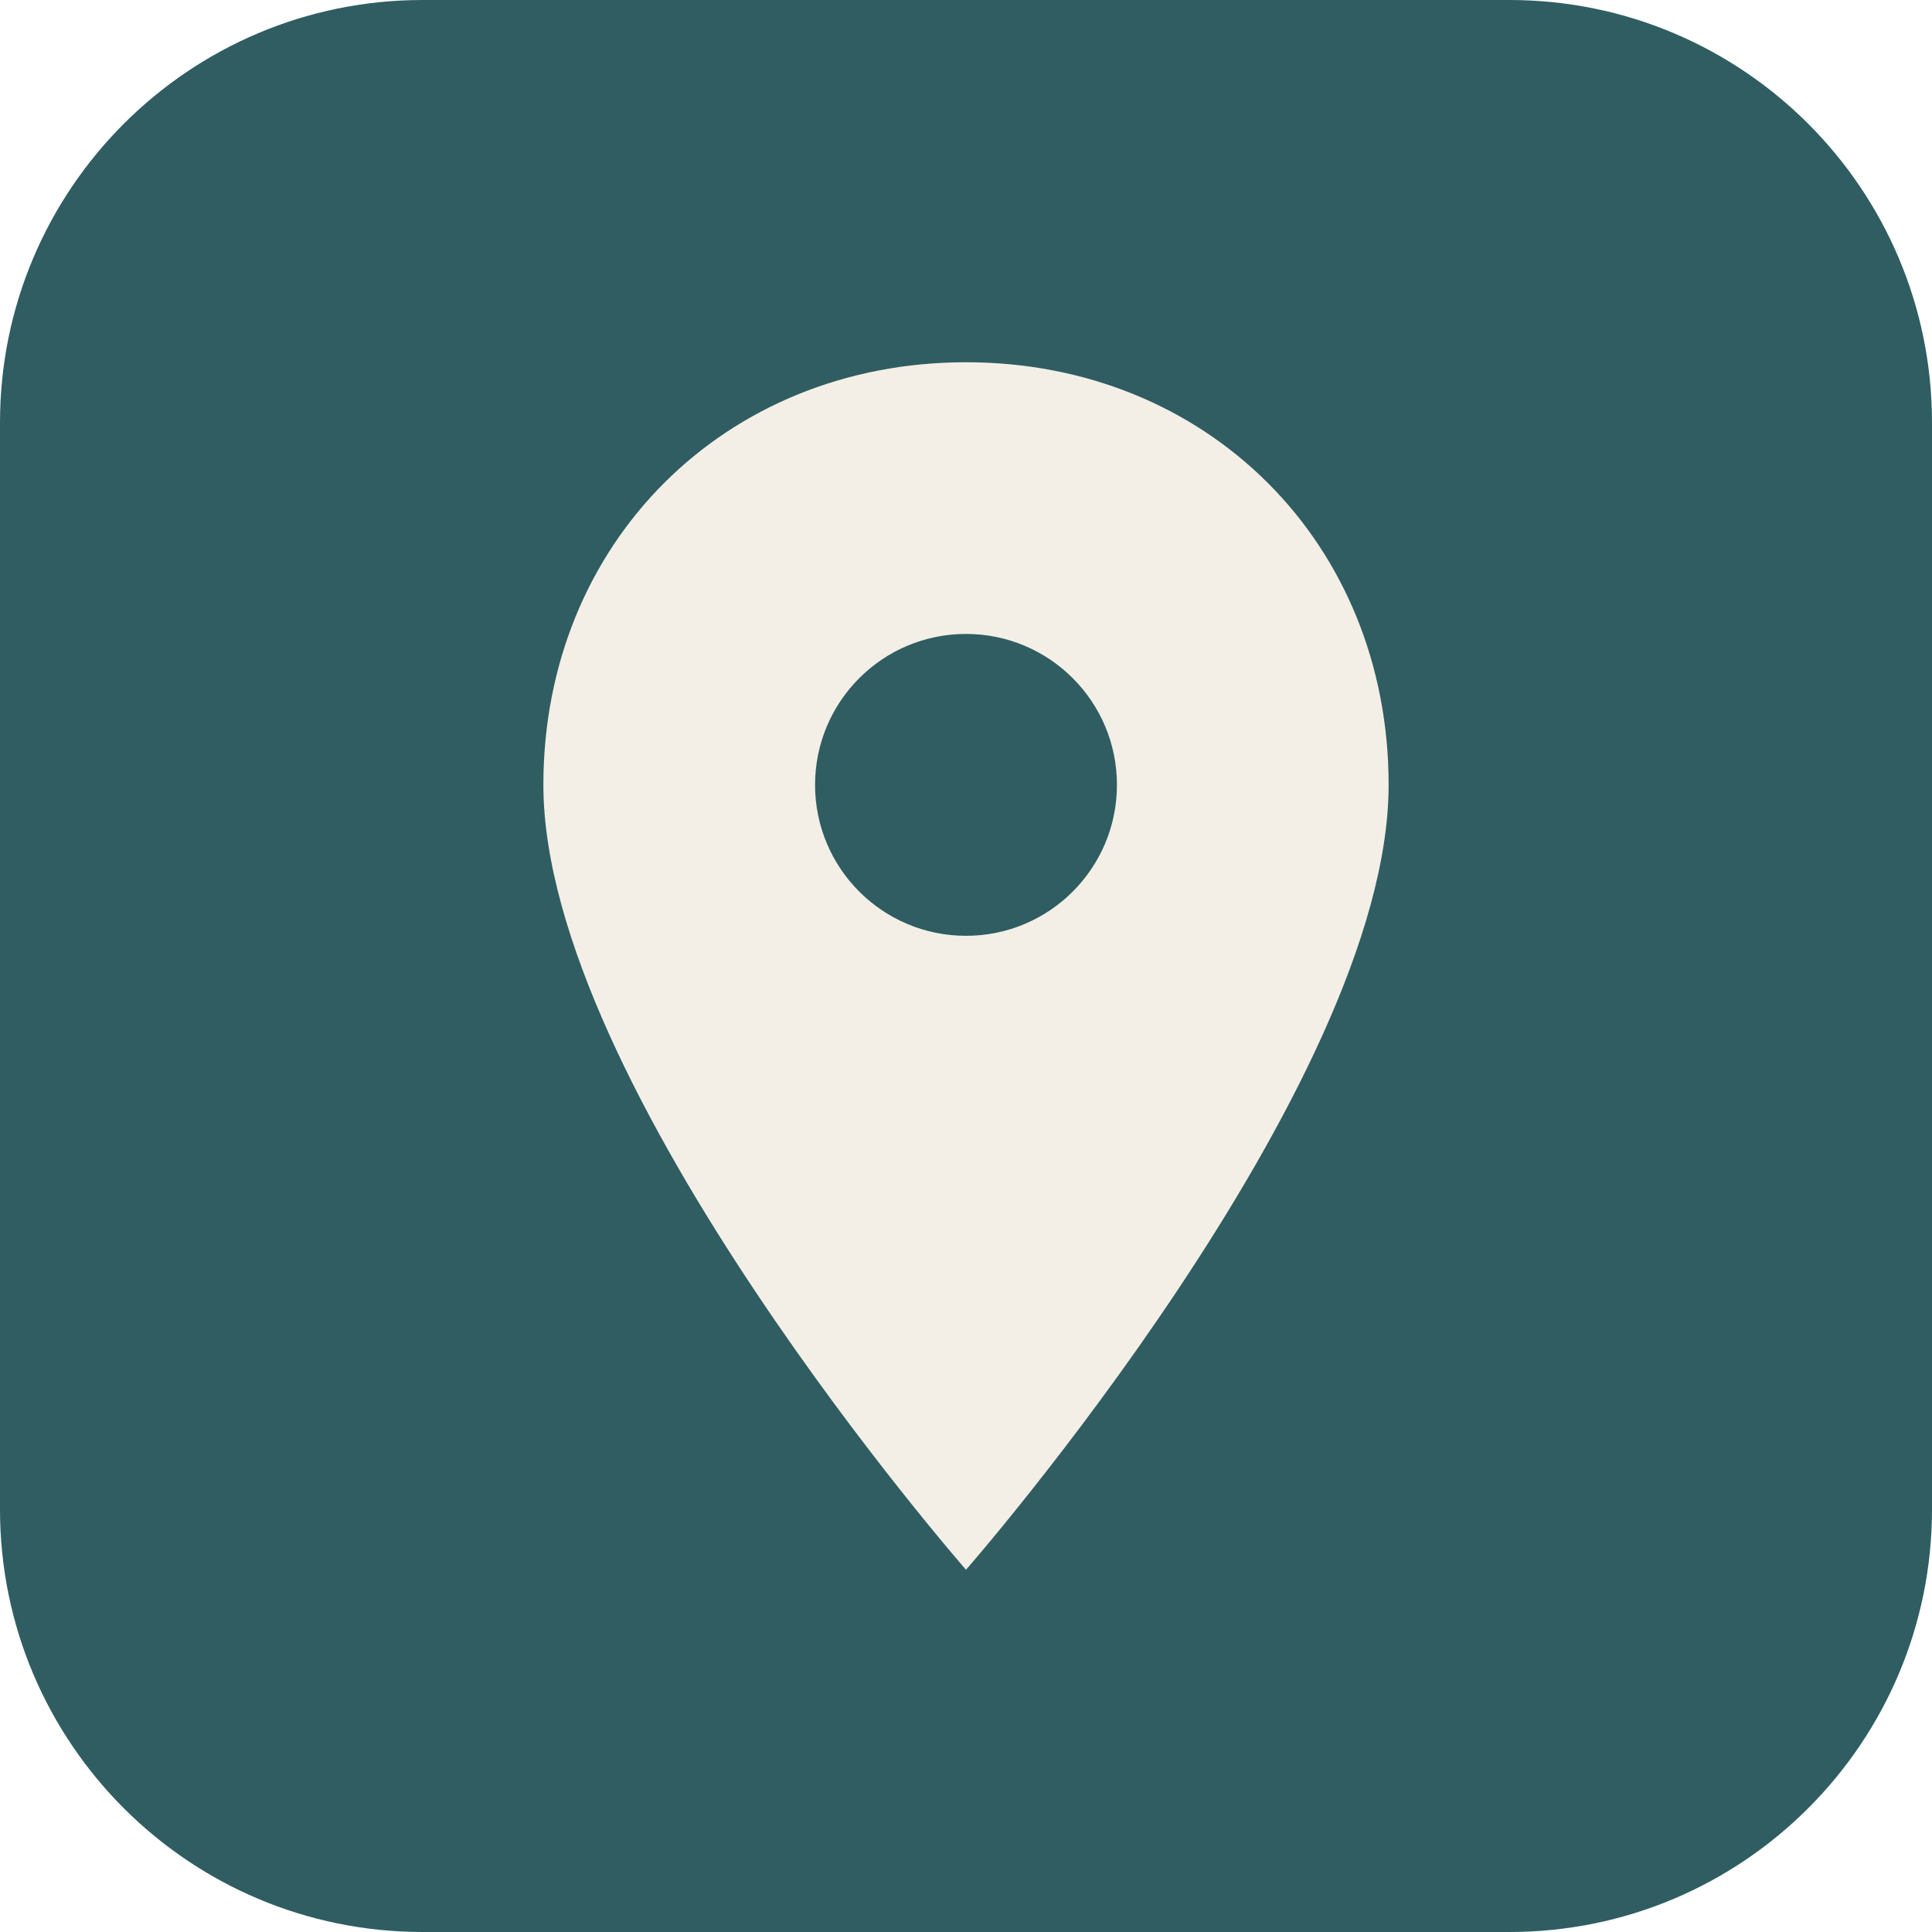
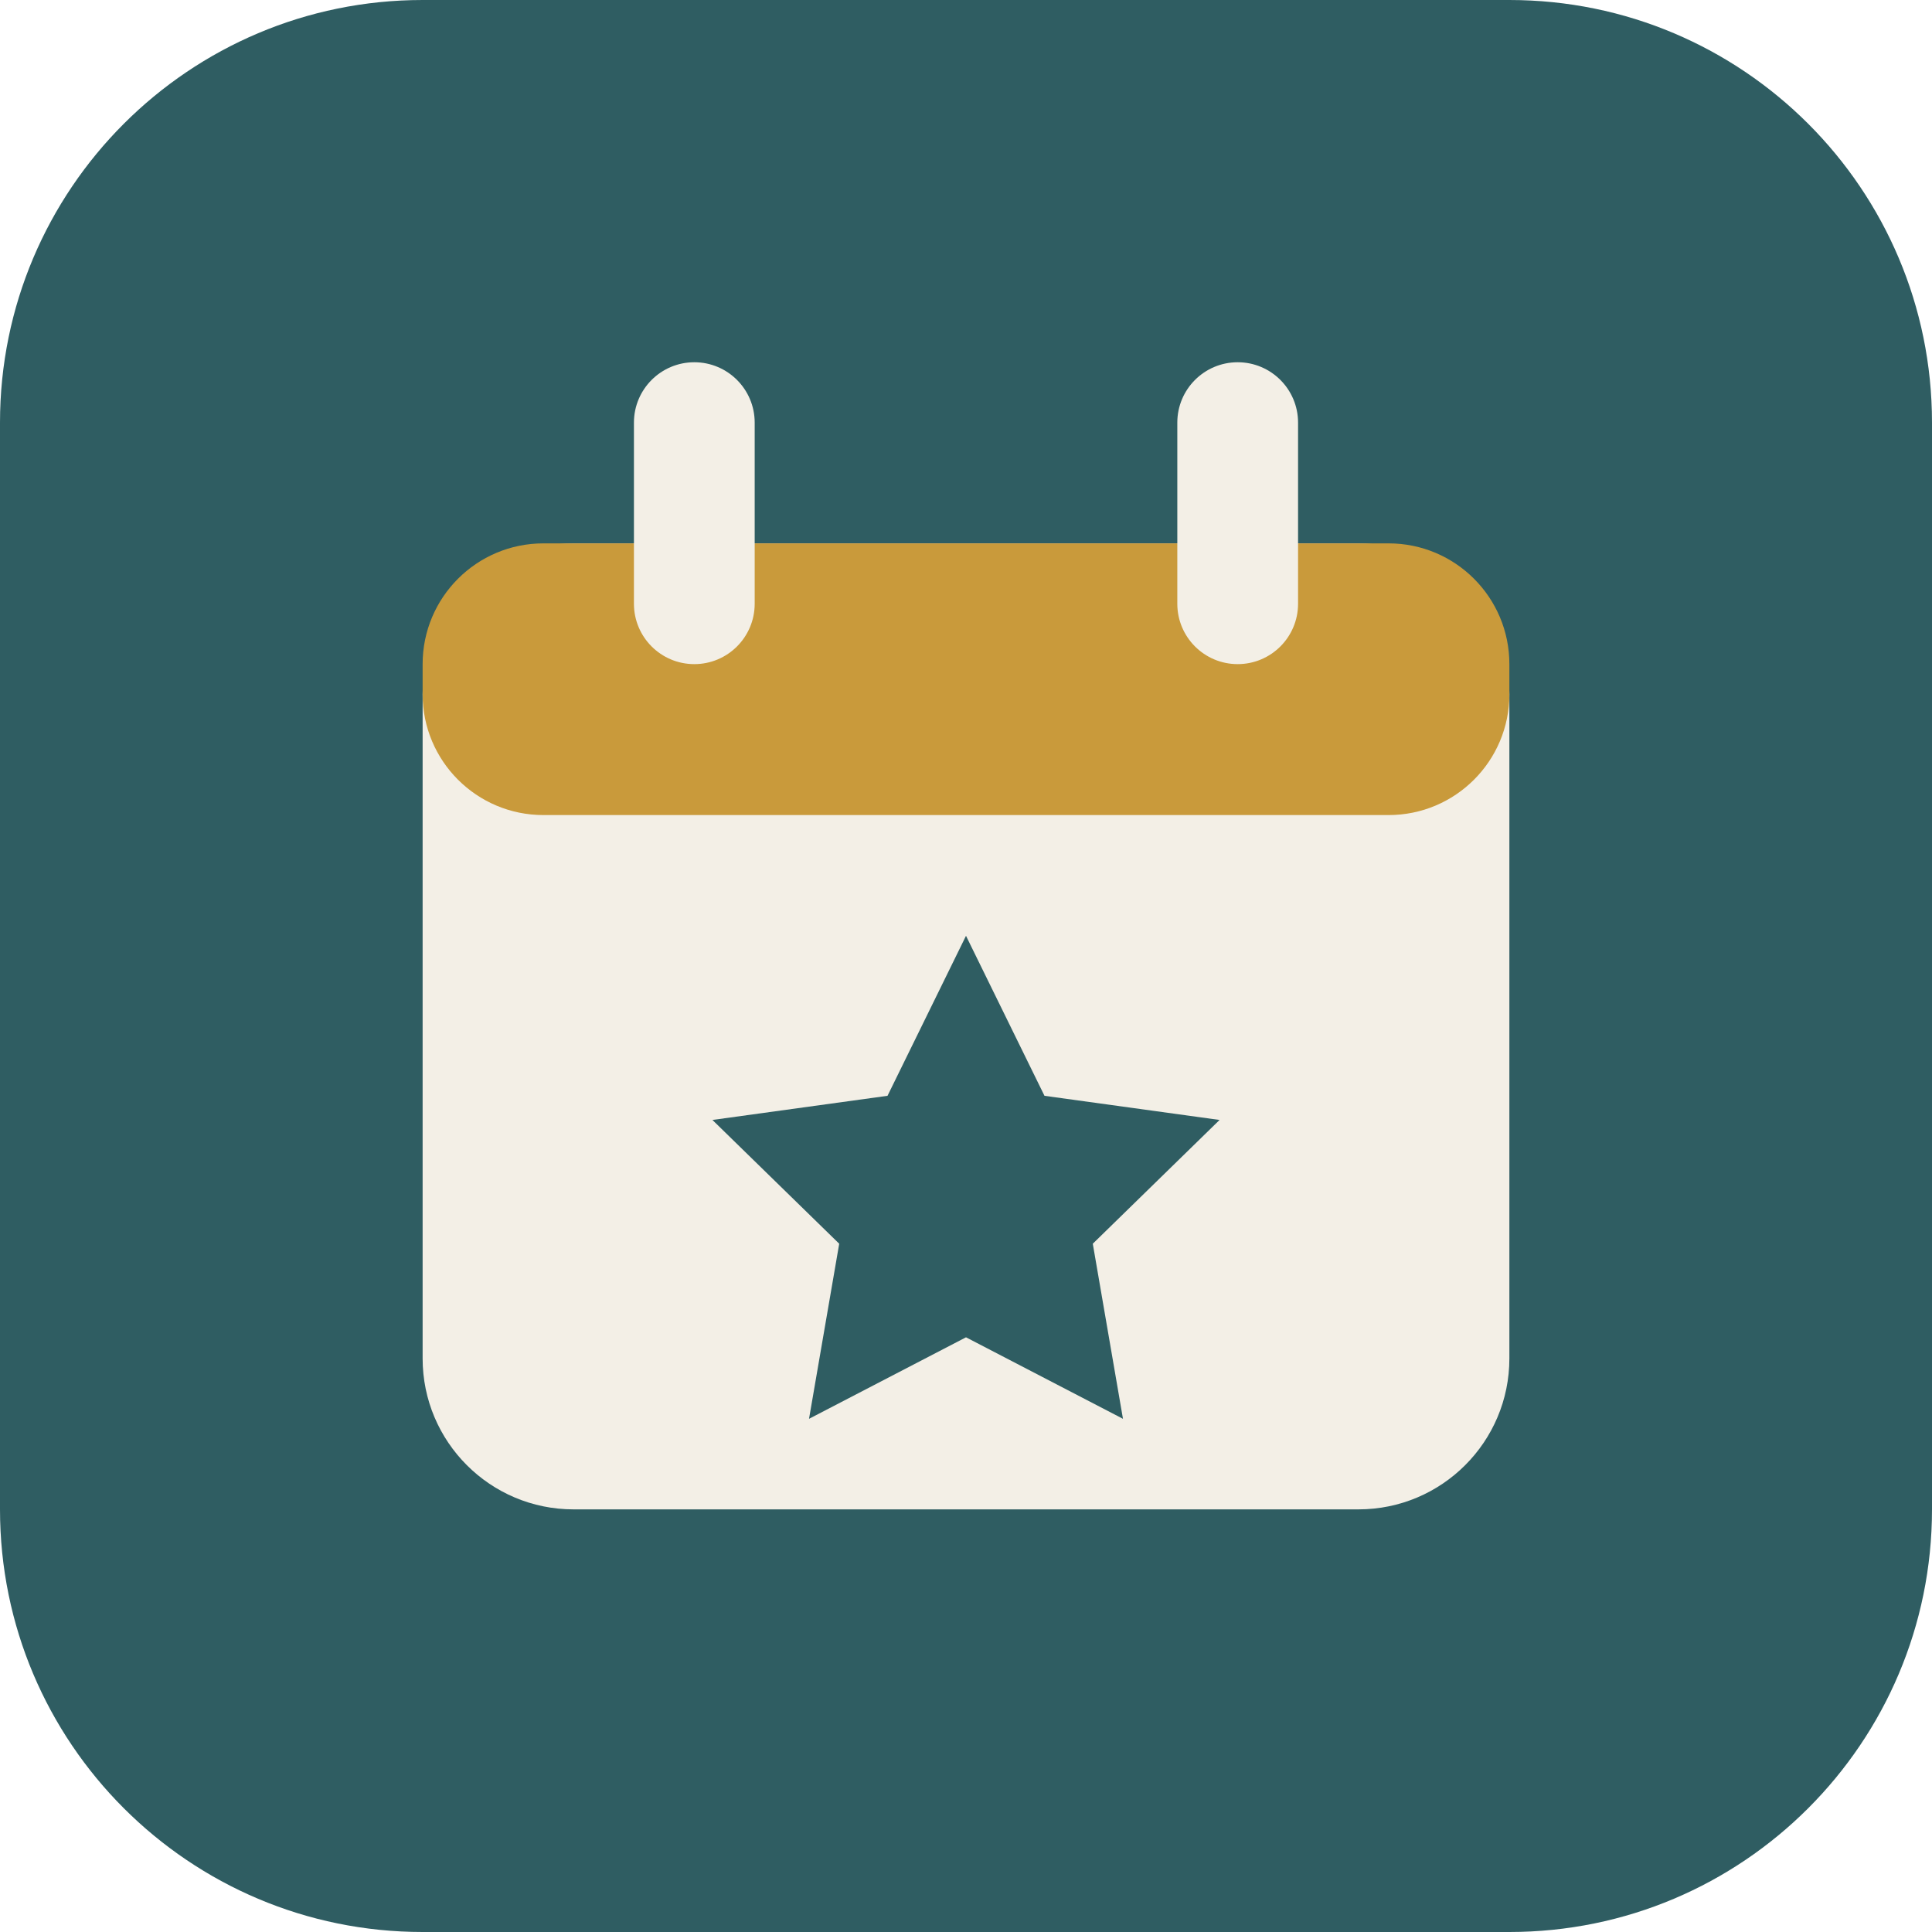
<svg xmlns="http://www.w3.org/2000/svg" viewBox="0 0 64 64">
  <rect width="64" height="64" rx="14" fill="#2f5d62" />
-   <path d="M32 12c-8 0-14 6-14 14 0 10 14 26 14 26s14-16 14-26c0-8-6-14-14-14zm0 19a5 5 0 110-10 5 5 0 010 10z" fill="#f3efe6" />
+   <rect x="14" y="18" width="36" height="32" rx="5" fill="#f3efe6" />
+   <rect x="14" y="18" width="36" height="9" rx="4" fill="#c99a3b" />
+   <rect x="21" y="12" width="4" height="10" rx="2" fill="#f3efe6" />
+   <rect x="39" y="12" width="4" height="10" rx="2" fill="#f3efe6" />
+   <path d="M32 31l2.6 5.3 5.8.8-4.2 4.1 1 5.8-5.2-2.7-5.2 2.7 1-5.8-4.2-4.1 5.8-.8z" fill="#2f5d62" />
</svg>
